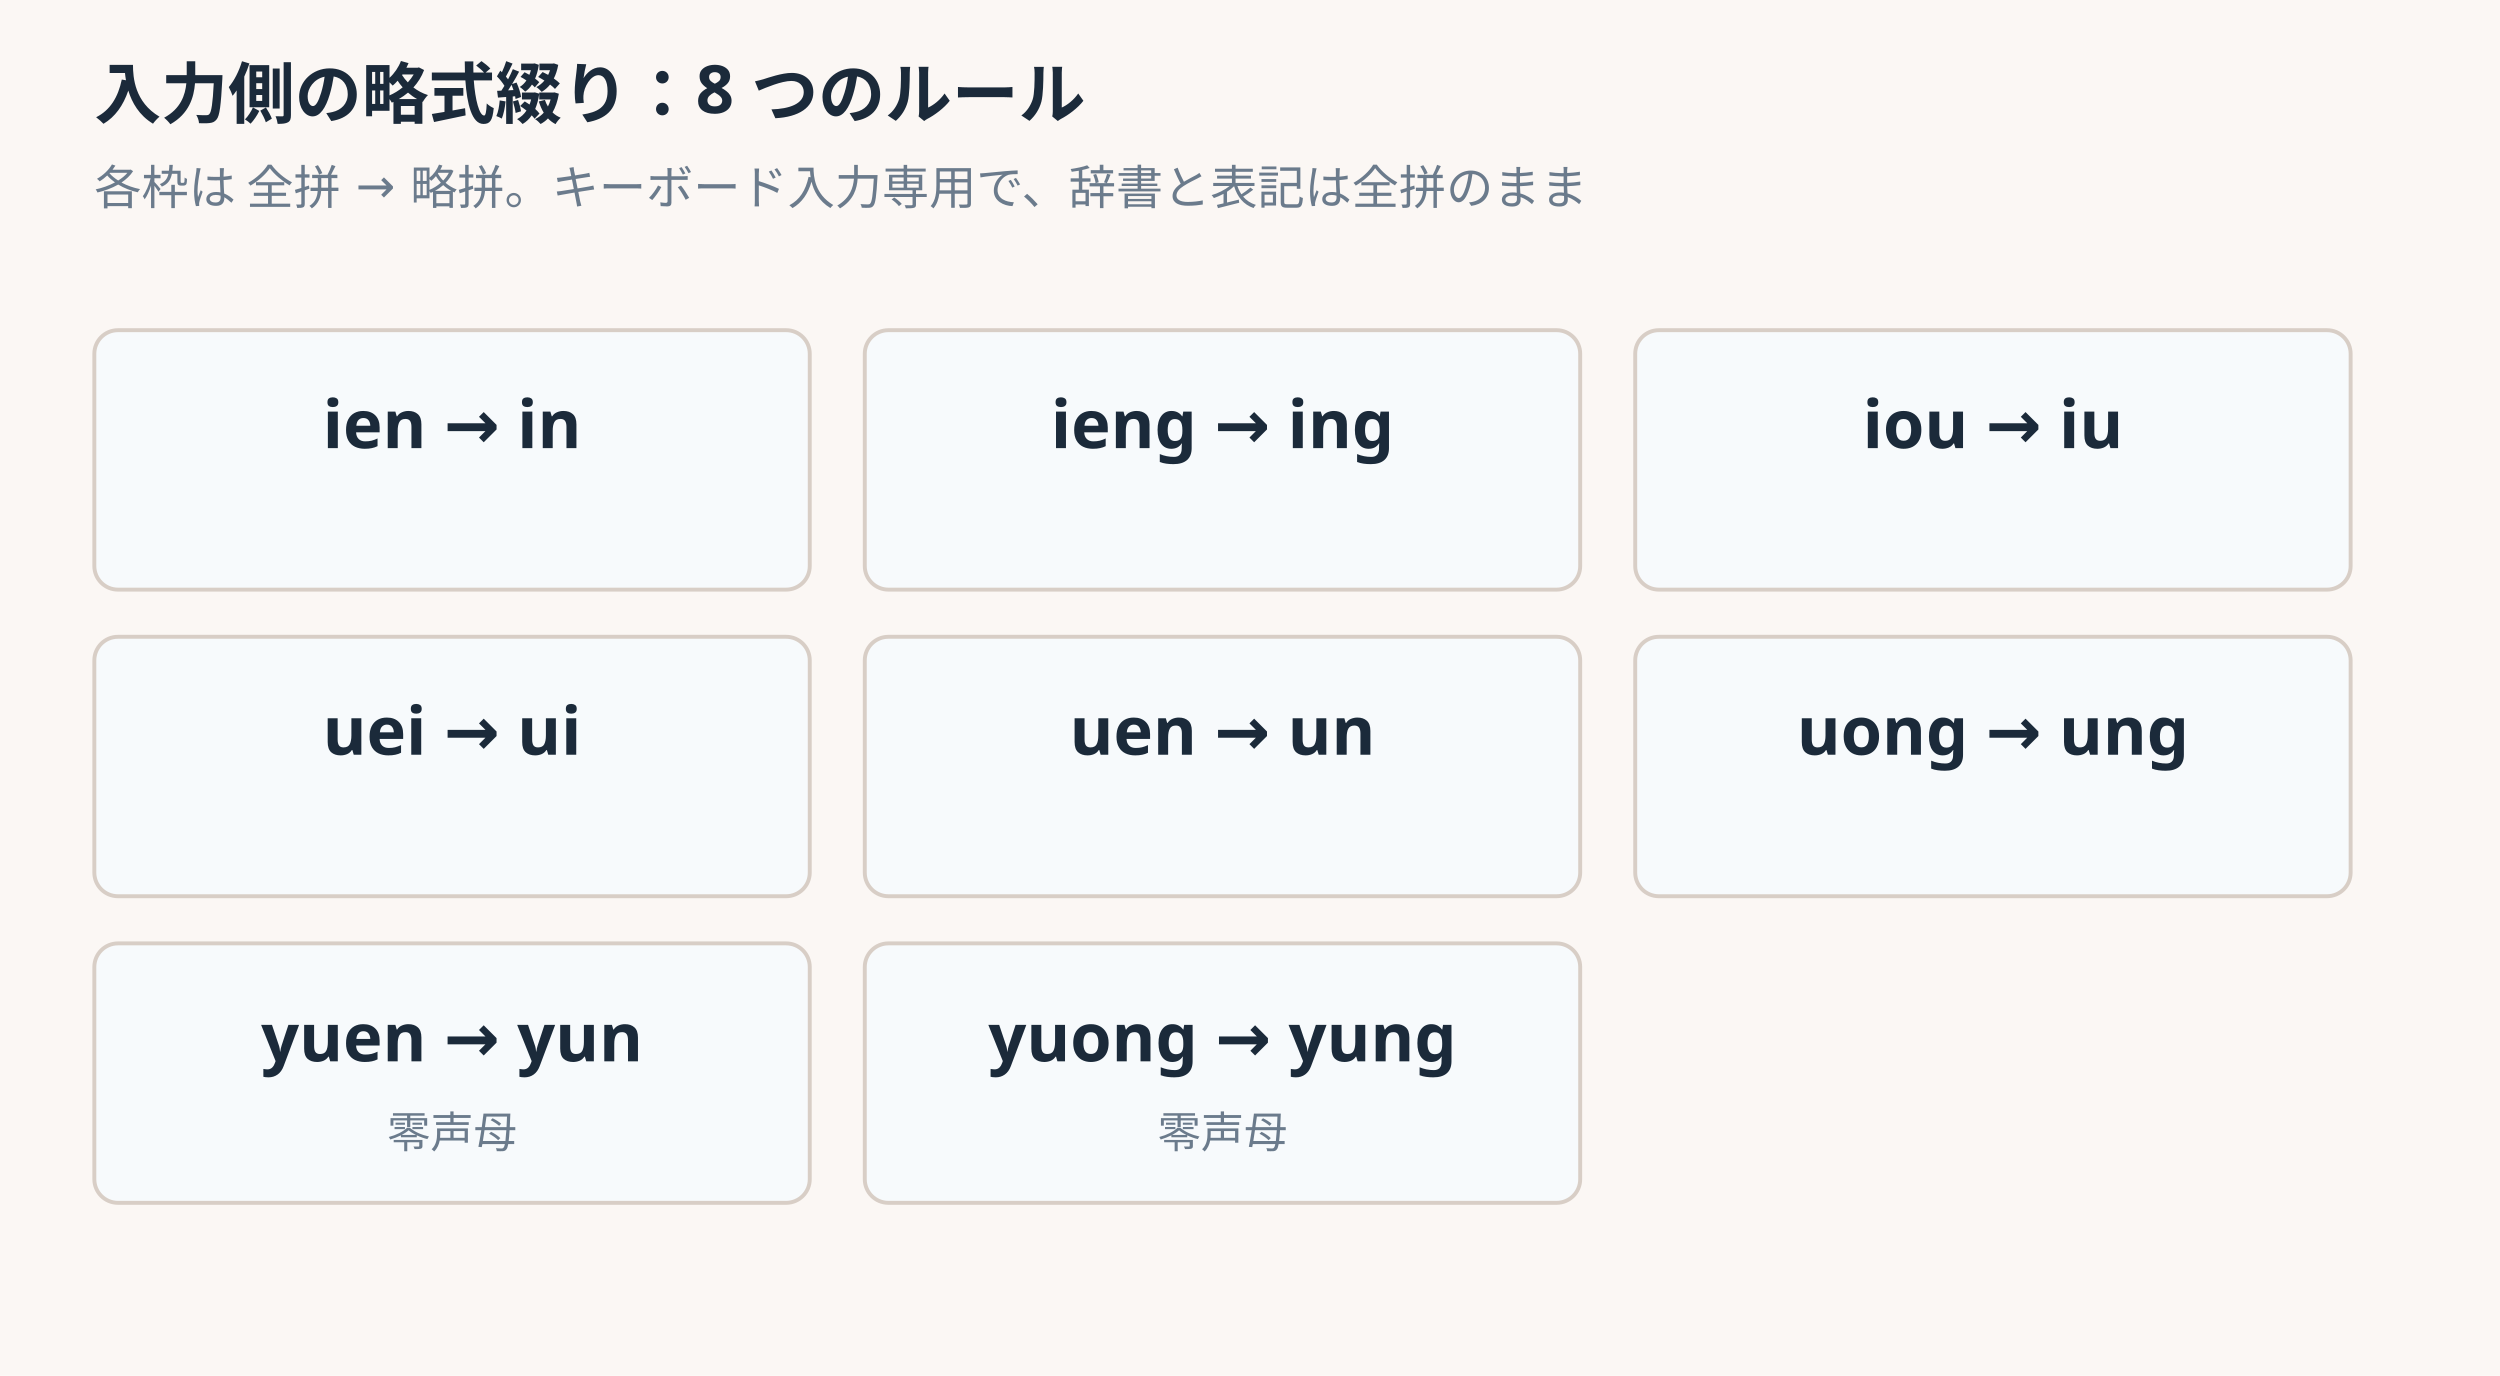
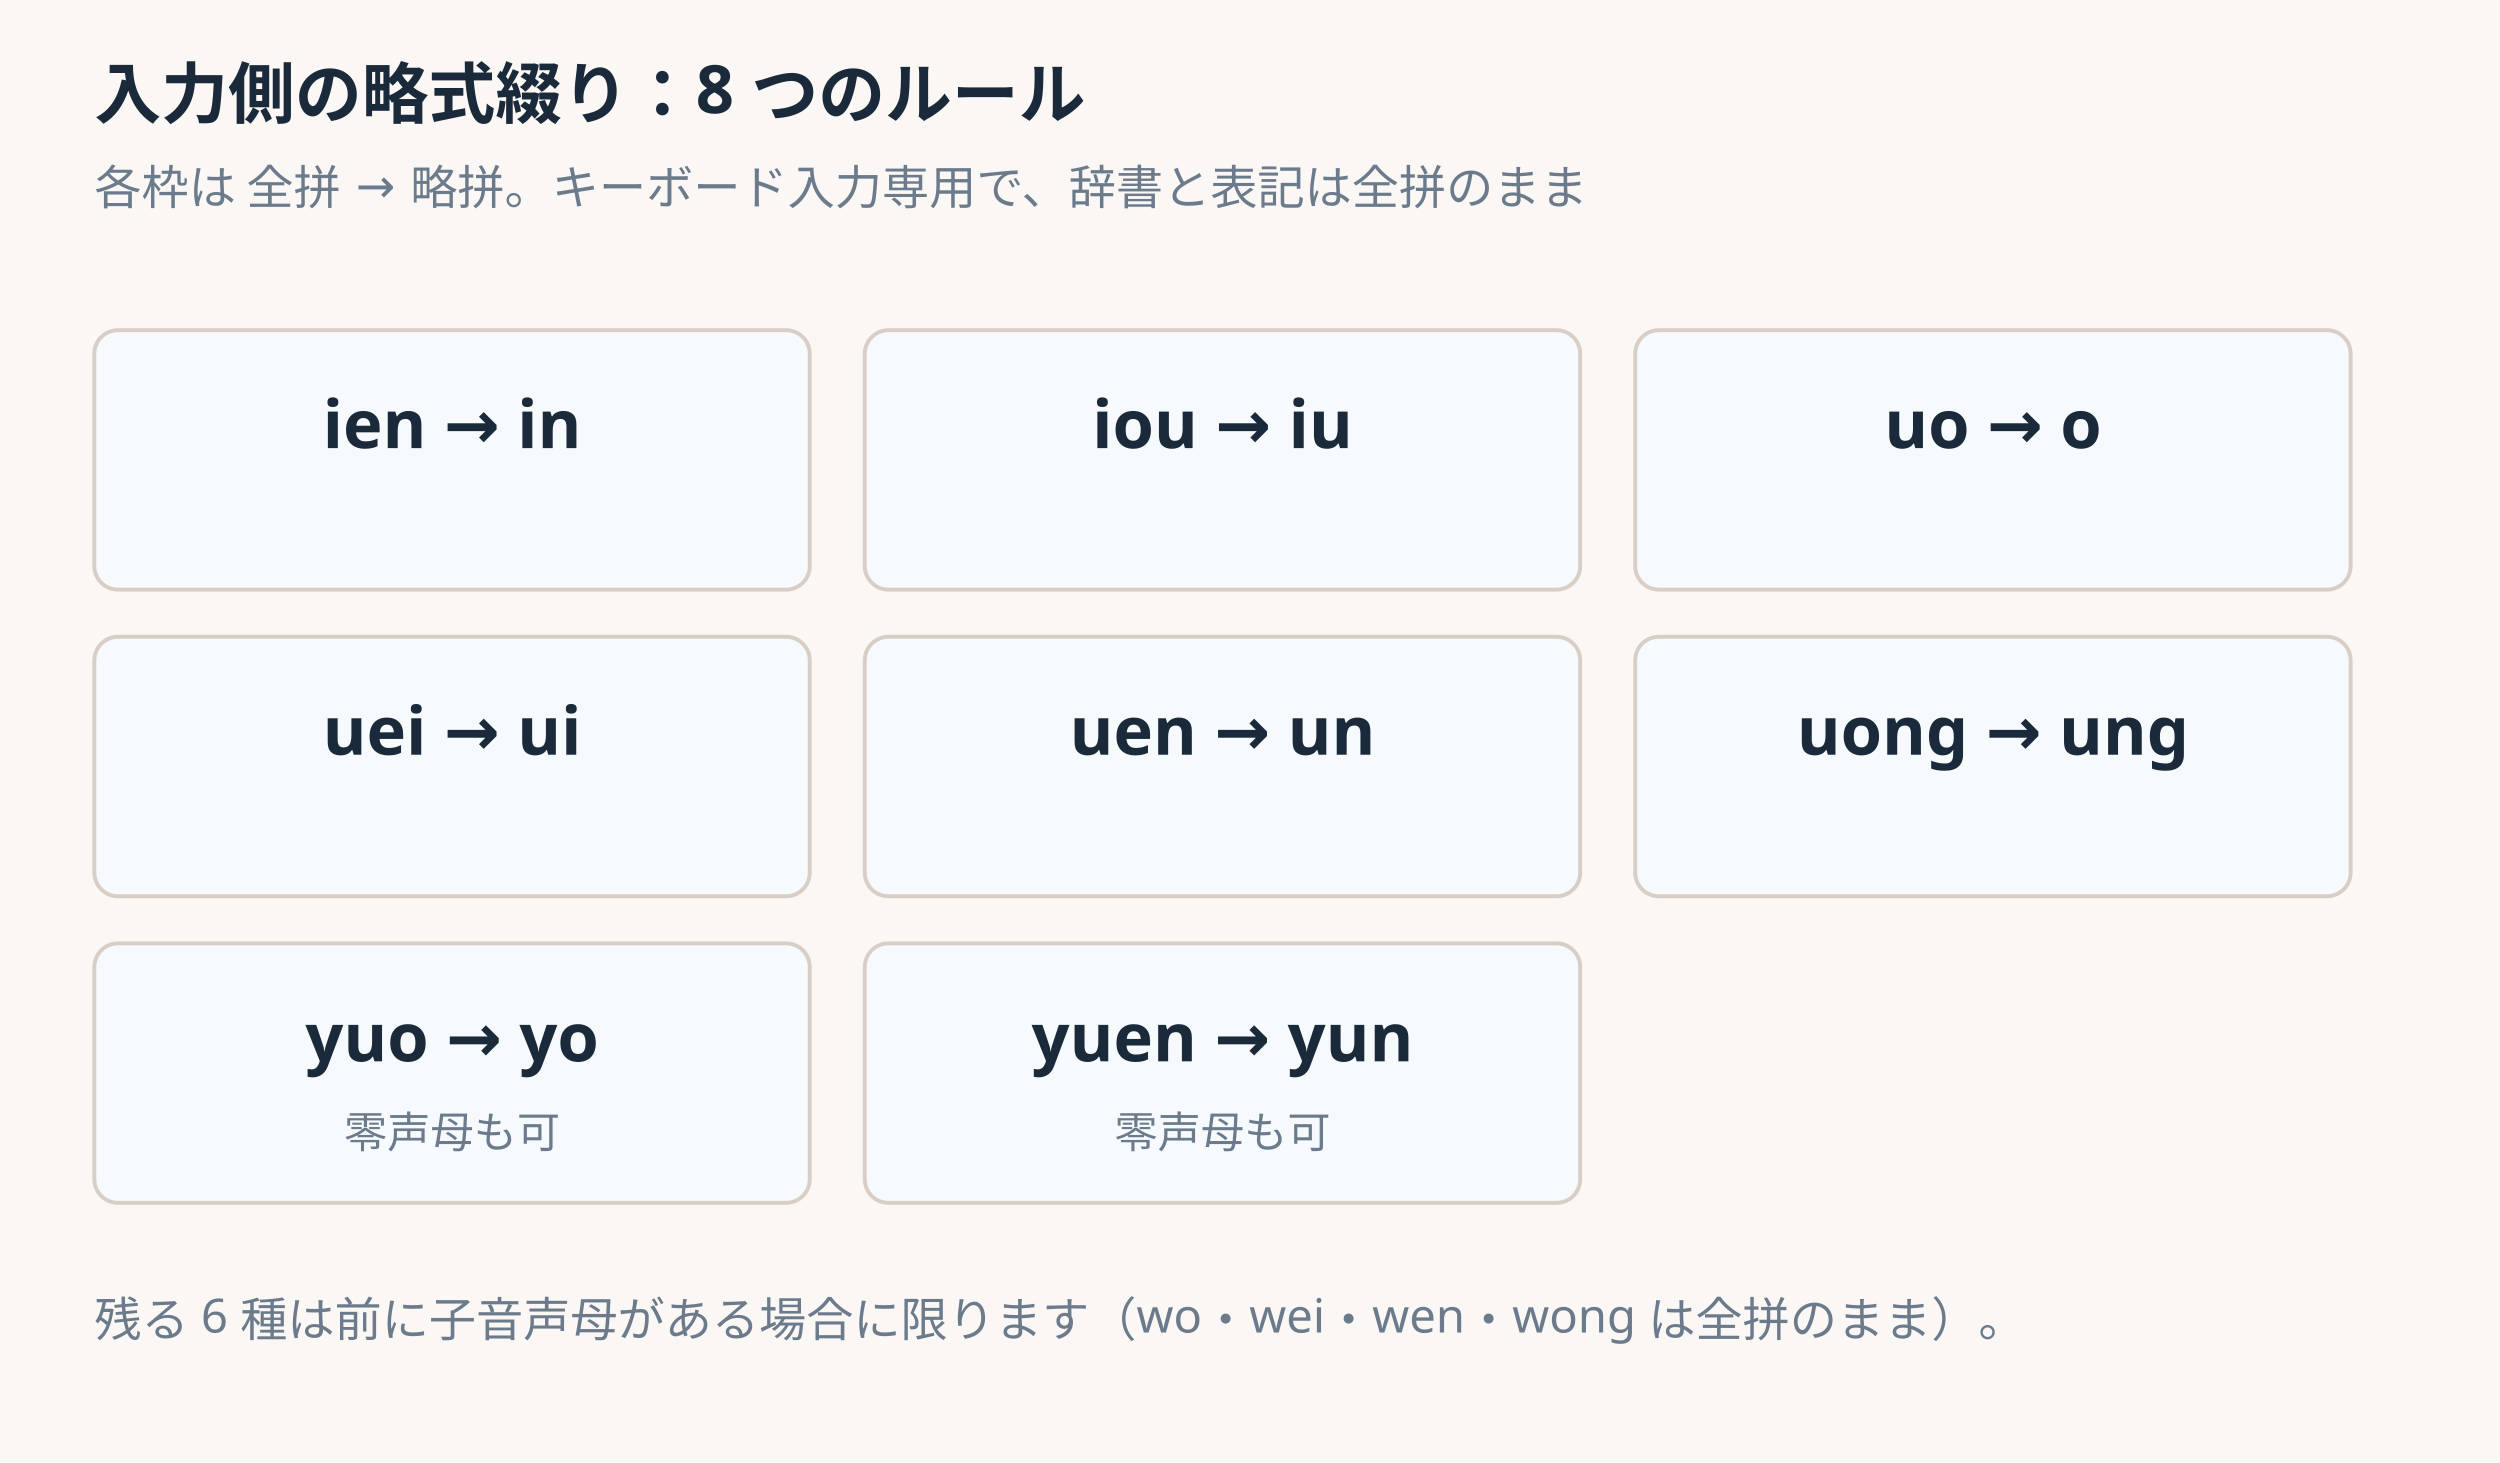
- <svg xmlns="http://www.w3.org/2000/svg" width="636" height="350" viewBox="0 0 636 350" font-family="'Noto Sans JP','Hiragino Sans','Yu Gothic','Meiryo','Noto Sans SC',sans-serif">
-   <rect width="636" height="350" fill="#FBF7F4" />
+ <svg xmlns="http://www.w3.org/2000/svg" width="636" height="372" viewBox="0 0 636 372" font-family="'Noto Sans JP','Hiragino Sans','Yu Gothic','Meiryo','Noto Sans SC',sans-serif">
+   <rect width="636" height="372" fill="#FBF7F4" />
  <text x="24" y="30" font-size="17" fill="#1b2a3a" font-weight="bold" text-anchor="start">入力側の略式綴り：8 つのルール</text>
  <text x="24" y="52" font-size="12" fill="#6b7b8c" font-weight="normal" text-anchor="start">各枠は 全拼 → 略拼。キーボード入力専用で、辞書と表記は全拼のまま</text>
  <rect x="24" y="84" width="182" height="66" rx="6" fill="#f7fafc" stroke="#d8cec6" />
  <text x="115" y="114" font-size="17" fill="#1b2a3a" font-weight="bold" text-anchor="middle">ien → in</text>
  <rect x="220" y="84" width="182" height="66" rx="6" fill="#f7fafc" stroke="#d8cec6" />
-   <text x="311" y="114" font-size="17" fill="#1b2a3a" font-weight="bold" text-anchor="middle">ieng → ing</text>
+   <text x="311" y="114" font-size="17" fill="#1b2a3a" font-weight="bold" text-anchor="middle">iou → iu</text>
  <rect x="416" y="84" width="182" height="66" rx="6" fill="#f7fafc" stroke="#d8cec6" />
-   <text x="507" y="114" font-size="17" fill="#1b2a3a" font-weight="bold" text-anchor="middle">iou → iu</text>
+   <text x="507" y="114" font-size="17" fill="#1b2a3a" font-weight="bold" text-anchor="middle">uo → o</text>
  <rect x="24" y="162" width="182" height="66" rx="6" fill="#f7fafc" stroke="#d8cec6" />
  <text x="115" y="192" font-size="17" fill="#1b2a3a" font-weight="bold" text-anchor="middle">uei → ui</text>
  <rect x="220" y="162" width="182" height="66" rx="6" fill="#f7fafc" stroke="#d8cec6" />
  <text x="311" y="192" font-size="17" fill="#1b2a3a" font-weight="bold" text-anchor="middle">uen → un</text>
  <rect x="416" y="162" width="182" height="66" rx="6" fill="#f7fafc" stroke="#d8cec6" />
  <text x="507" y="192" font-size="17" fill="#1b2a3a" font-weight="bold" text-anchor="middle">uong → ung</text>
  <rect x="24" y="240" width="182" height="66" rx="6" fill="#f7fafc" stroke="#d8cec6" />
-   <text x="115" y="270" font-size="17" fill="#1b2a3a" font-weight="bold" text-anchor="middle">yuen → yun</text>
-   <text x="115" y="292" font-size="11" fill="#6b7b8c" font-weight="normal" text-anchor="middle">零声母</text>
+   <text x="115" y="270" font-size="17" fill="#1b2a3a" font-weight="bold" text-anchor="middle">yuo → yo</text>
+   <text x="115" y="292" font-size="11" fill="#6b7b8c" font-weight="normal" text-anchor="middle">零声母も可</text>
  <rect x="220" y="240" width="182" height="66" rx="6" fill="#f7fafc" stroke="#d8cec6" />
-   <text x="311" y="270" font-size="17" fill="#1b2a3a" font-weight="bold" text-anchor="middle">yuong → yung</text>
-   <text x="311" y="292" font-size="11" fill="#6b7b8c" font-weight="normal" text-anchor="middle">零声母</text>
+   <text x="311" y="270" font-size="17" fill="#1b2a3a" font-weight="bold" text-anchor="middle">yuen → yun</text>
+   <text x="311" y="292" font-size="11" fill="#6b7b8c" font-weight="normal" text-anchor="middle">零声母も可</text>
+   <text x="24" y="340" font-size="12" fill="#6b7b8c" font-weight="normal" text-anchor="start">残る 6 種は前に子音声母がある場合に限ります（wo・wei・wen・wong は全拼のまま）。</text>
</svg>
